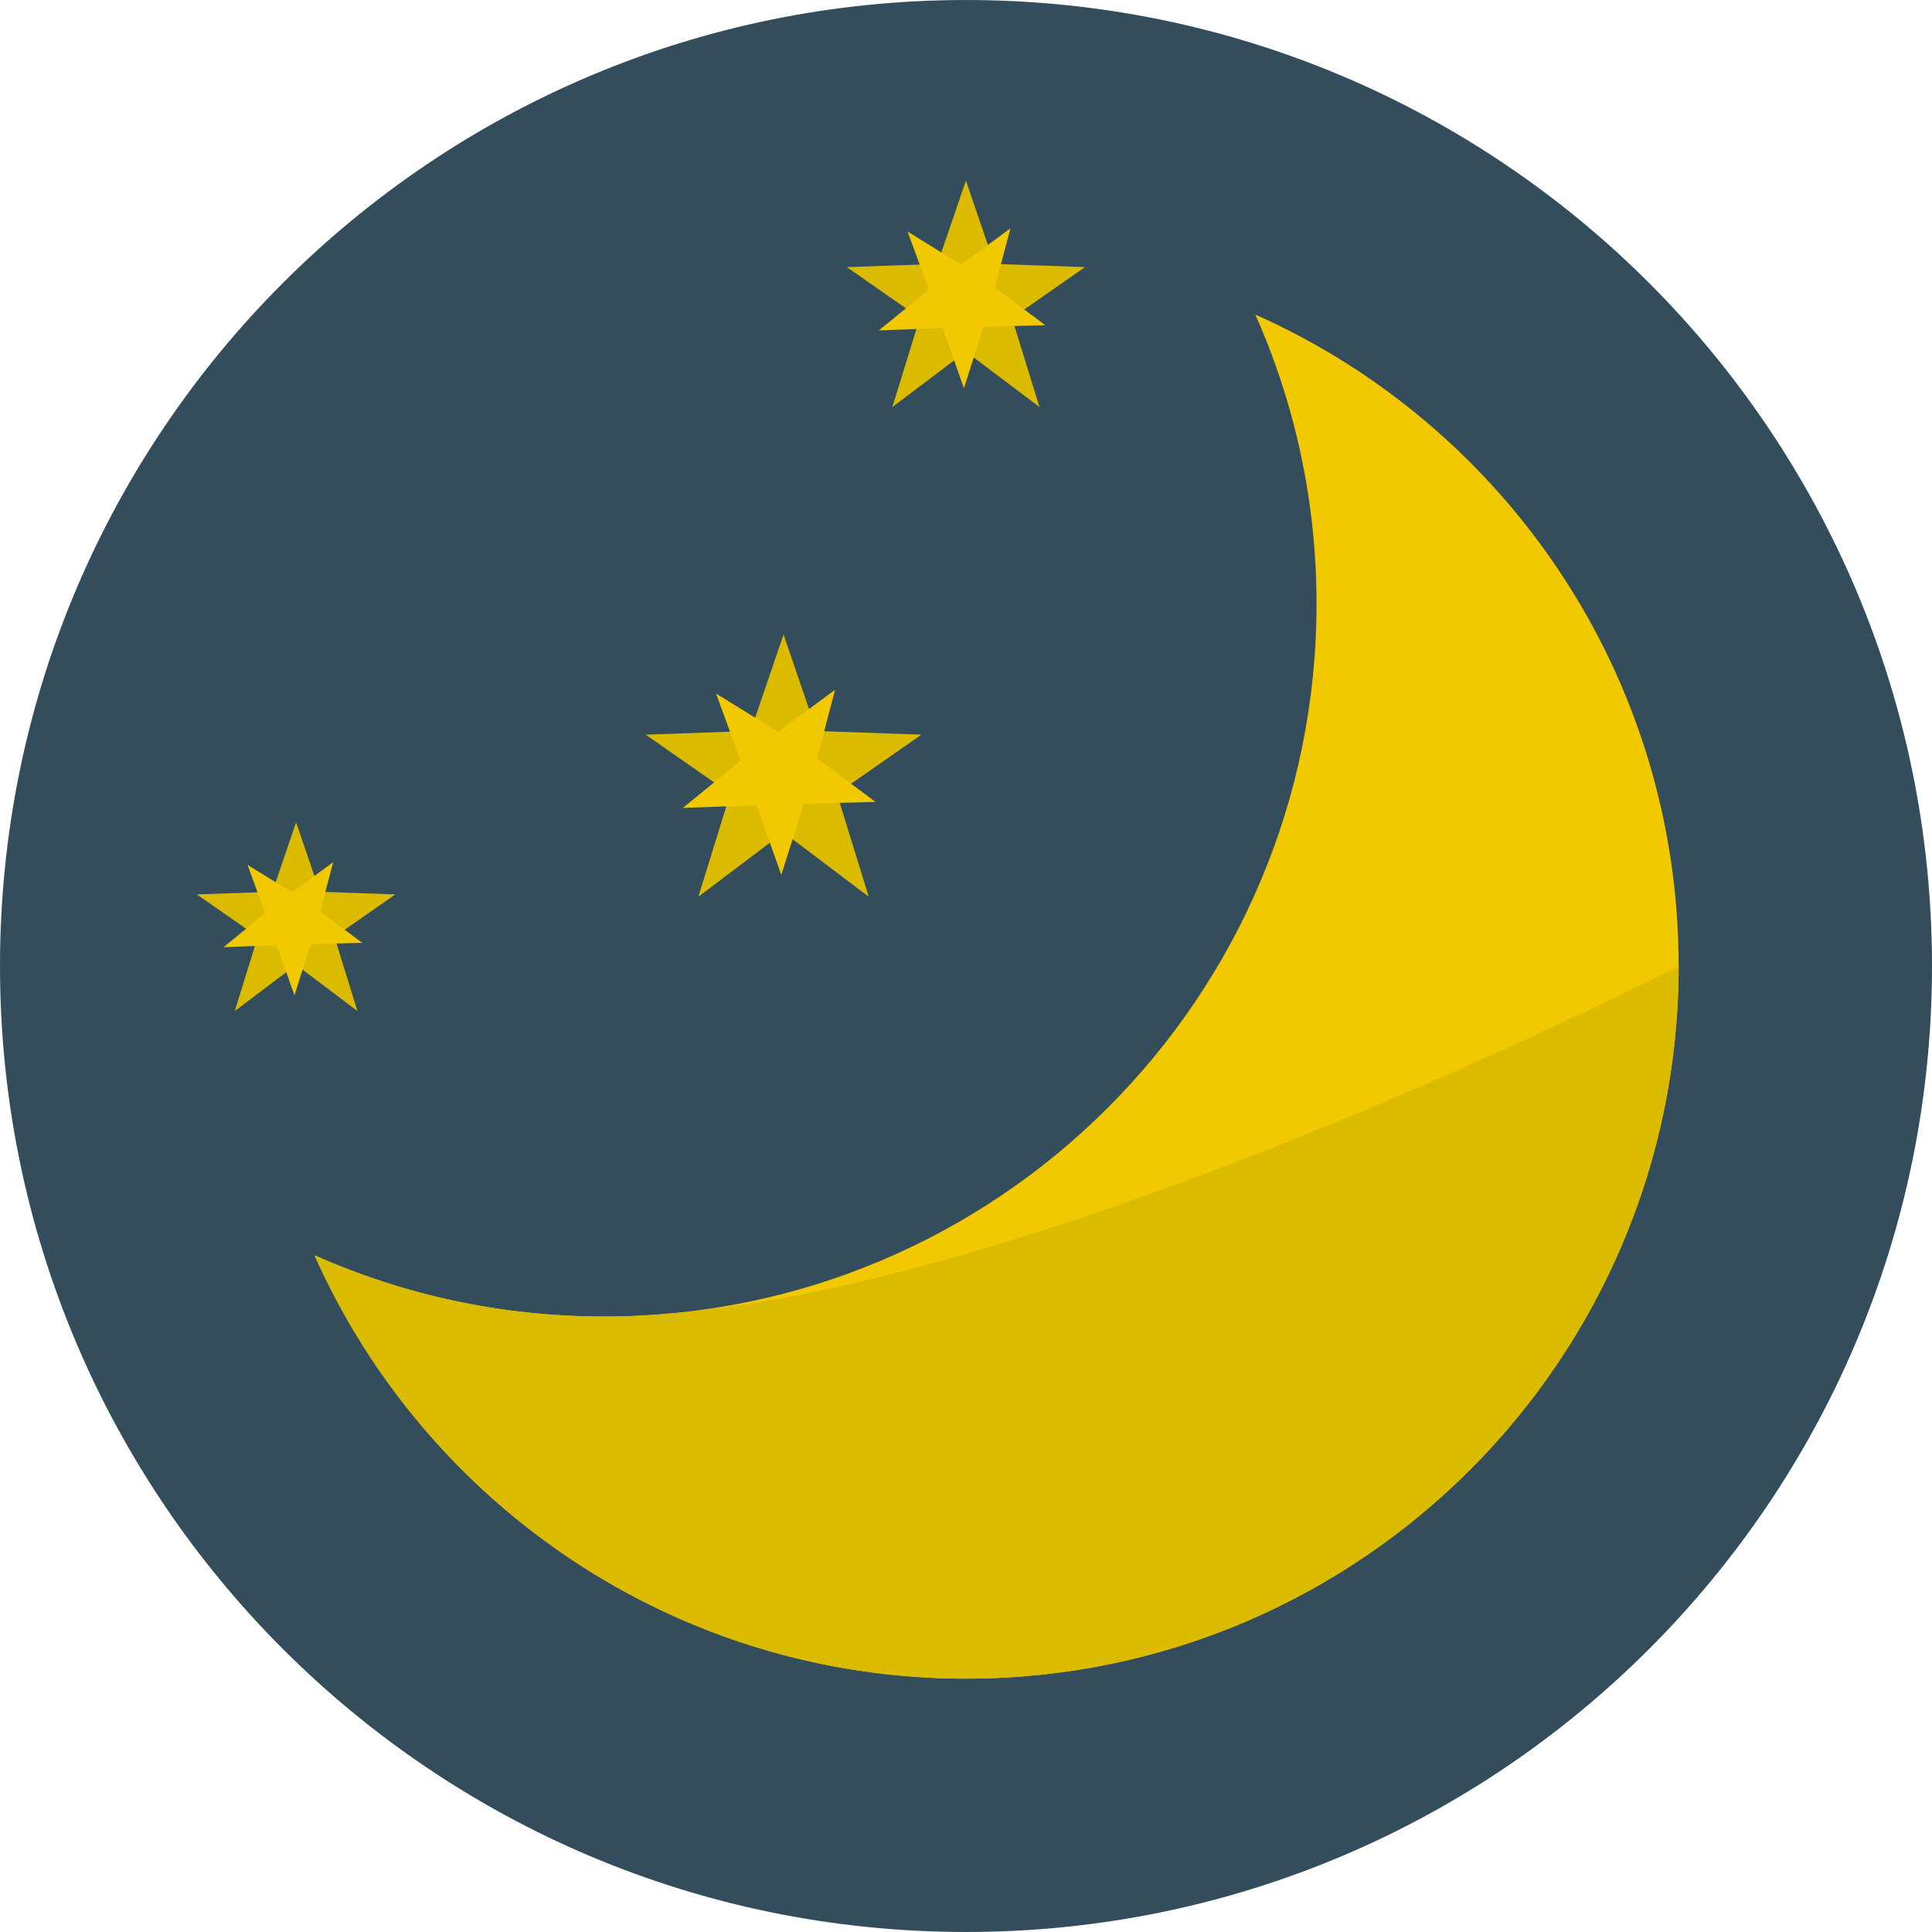
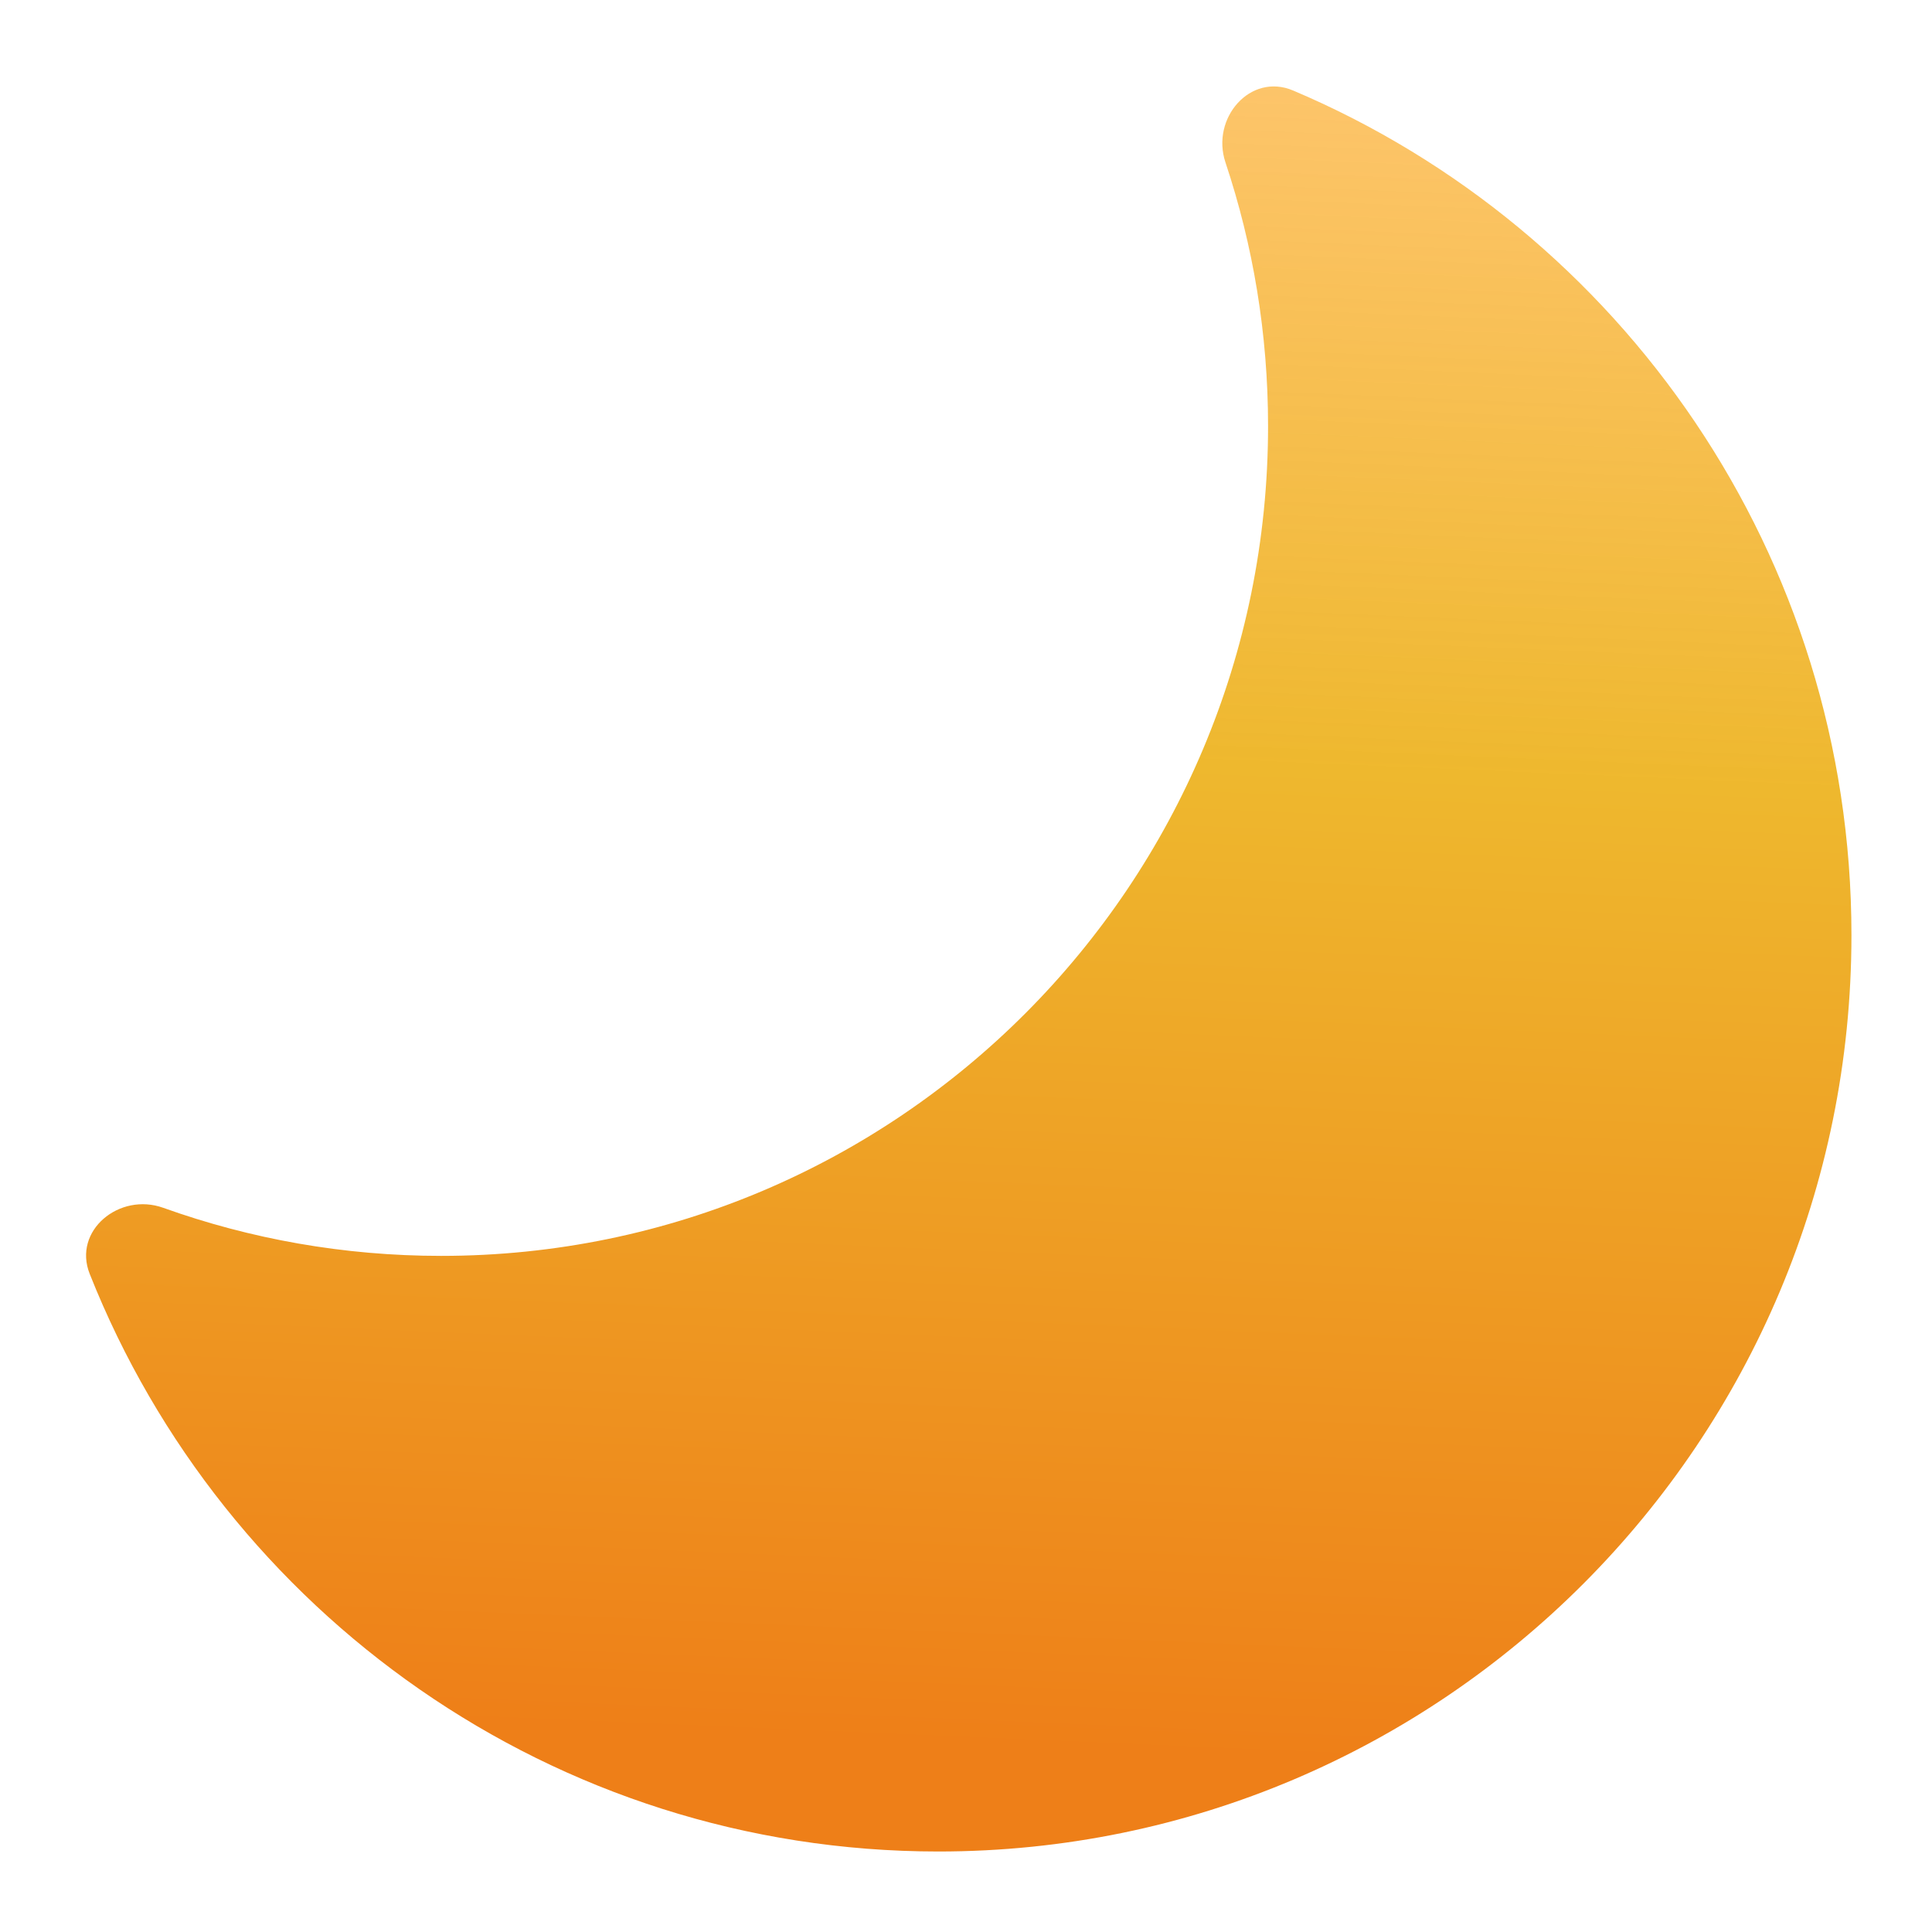
- <svg xmlns="http://www.w3.org/2000/svg" height="800px" width="800px" version="1.1" id="Layer_1" viewBox="0 0 496.158 496.158" xml:space="preserve">
-   <path style="fill:#334D5C;" d="M248.082,0.003C111.07,0.003,0,111.063,0,248.085c0,137.001,111.07,248.07,248.082,248.07  c137.006,0,248.076-111.069,248.076-248.07C496.158,111.062,385.088,0.003,248.082,0.003z" />
-   <path style="fill:#F2C900;" d="M322.377,80.781c10.1,22.706,15.721,47.844,15.721,74.298c0,101.079-81.94,183.019-183.019,183.019  c-26.454,0-51.591-5.622-74.298-15.721c28.49,64.053,92.674,108.721,167.298,108.721c101.078,0,183.019-81.94,183.019-183.019  C431.098,173.454,386.43,109.27,322.377,80.781z" />
-   <g>
-     <path style="fill:#DBBB00;" d="M155.079,338.098c-26.454,0-51.591-5.622-74.298-15.721   c28.49,64.053,92.674,108.721,167.298,108.721c101.078,0,183.019-81.94,183.019-183.019   C431.098,248.079,256.157,338.098,155.079,338.098z" />
-     <polygon style="fill:#DBBB00;" points="236.634,188.671 209.692,187.721 201.228,162.948 192.765,187.721 165.823,188.671    187.533,203.82 179.347,230.293 201.228,213.77 223.109,230.293 214.924,203.82  " />
-   </g>
-   <polygon style="fill:#F2C900;" points="209.824,194.758 214.465,177.15 199.799,187.941 183.881,178.107 190.219,195.371   175.339,207.49 194.323,206.778 200.644,224.693 206.441,206.399 224.826,205.941 " />
-   <polygon style="fill:#DBBB00;" points="101.521,229.699 82.134,229.015 76.043,211.187 69.952,229.015 50.564,229.699 66.187,240.6   60.296,259.651 76.043,247.761 91.789,259.651 85.898,240.6 " />
-   <polygon style="fill:#F2C900;" points="82.228,234.079 85.568,221.408 75.014,229.174 63.558,222.096 68.12,234.52 57.412,243.241   71.074,242.729 75.623,255.621 79.795,242.456 93.024,242.127 " />
-   <polygon style="fill:#DBBB00;" points="278.639,68.596 255.368,67.775 248.058,46.377 240.747,67.775 217.476,68.596   236.228,81.682 229.156,104.548 248.058,90.276 266.958,104.548 259.887,81.682 " />
-   <polygon style="fill:#F2C900;" points="255.482,73.853 259.491,58.644 246.822,67.966 233.072,59.471 238.549,74.382 225.694,84.85   242.093,84.236 247.554,99.71 252.561,83.909 268.44,83.513 " />
+ <svg xmlns="http://www.w3.org/2000/svg" width="72" height="72" viewBox="0 0 72 72" fill="none">
+   <path fill-rule="evenodd" clip-rule="evenodd" d="M16.443 46.803C33.462 46.803 47.257 32.957 47.257 15.878C47.257 12.443 46.699 9.139 45.669 6.052C45.12 4.407 46.594 2.696 48.19 3.373C60.417 8.551 68.998 20.695 68.998 34.85C68.998 53.71 53.763 69 34.97 69C20.62 69 8.345 60.086 3.343 47.474C2.703 45.862 4.449 44.426 6.082 45.011C9.32 46.171 12.808 46.803 16.443 46.803Z" fill="url(#paint0_linear_2_21555)" />
+   <defs>
+     <linearGradient id="paint0_linear_2_21555" x1="63.884" y1="66.227" x2="66.672" y2="0.818" gradientUnits="userSpaceOnUse">
+       <stop stop-color="#EE7F18" />
+       <stop offset="0.563" stop-color="#EEB82E" />
+       <stop offset="1" stop-color="#FEB649" stop-opacity="0.78" />
+     </linearGradient>
+   </defs>
</svg>
